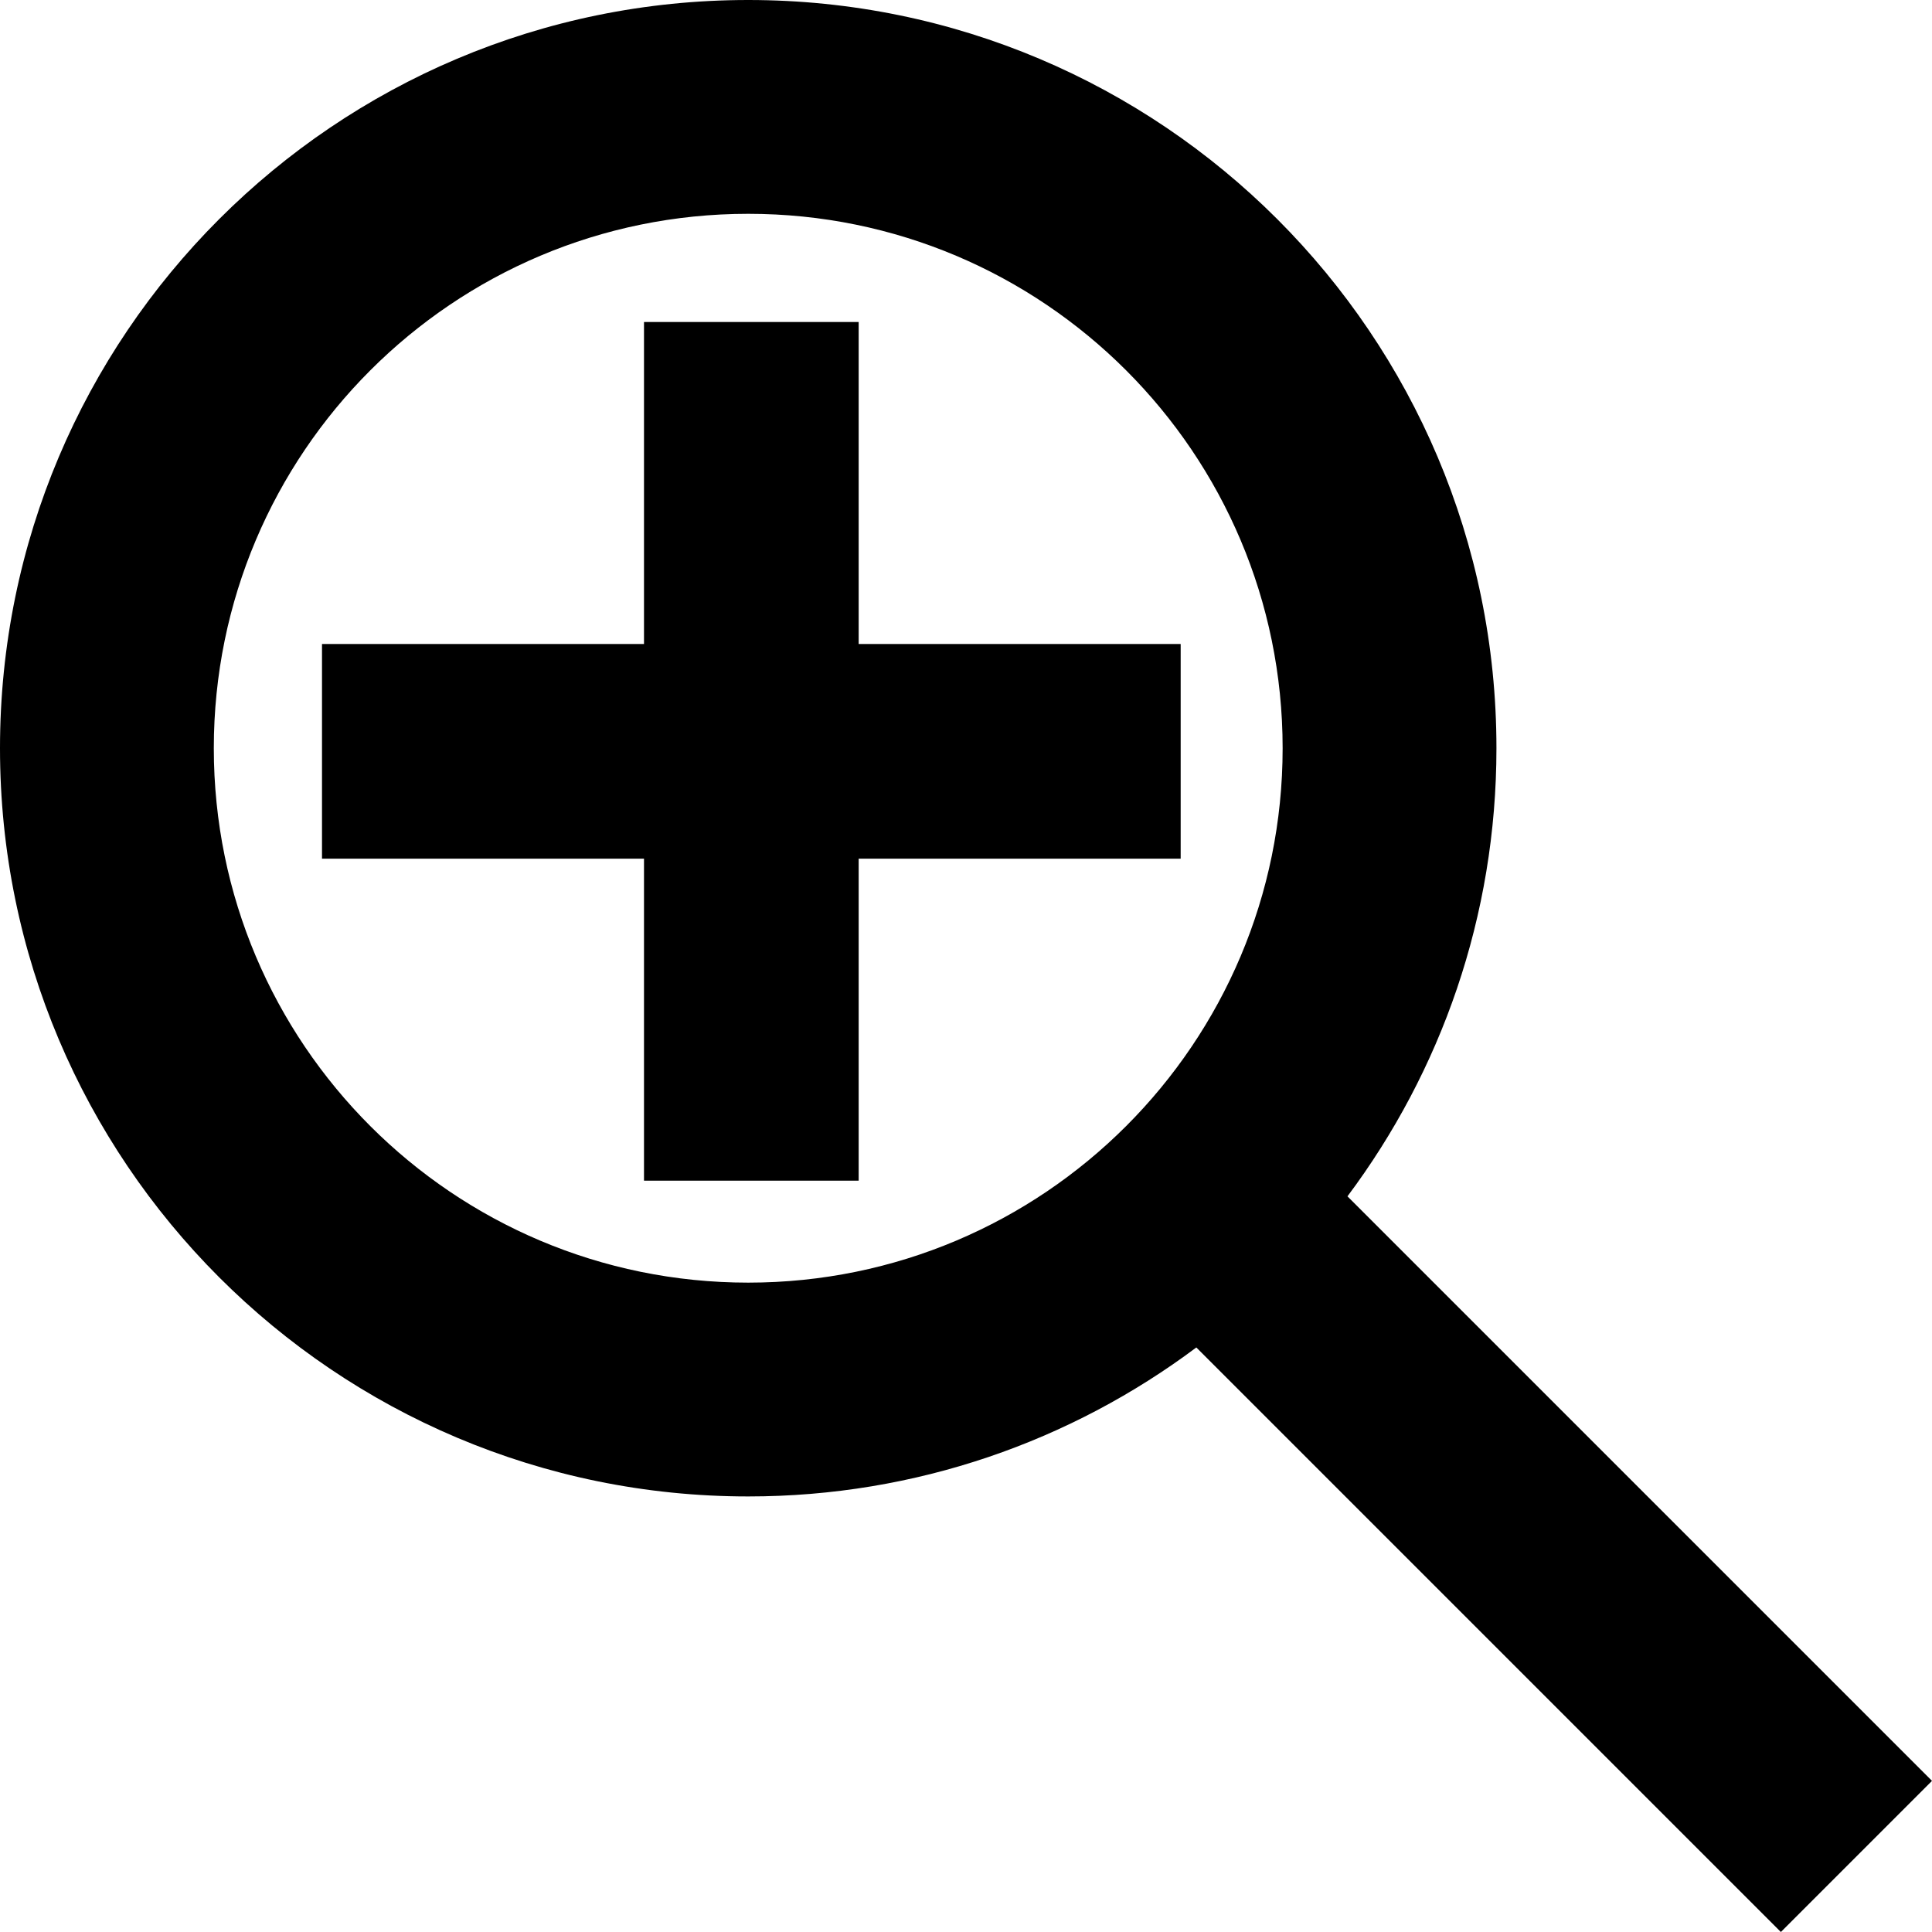
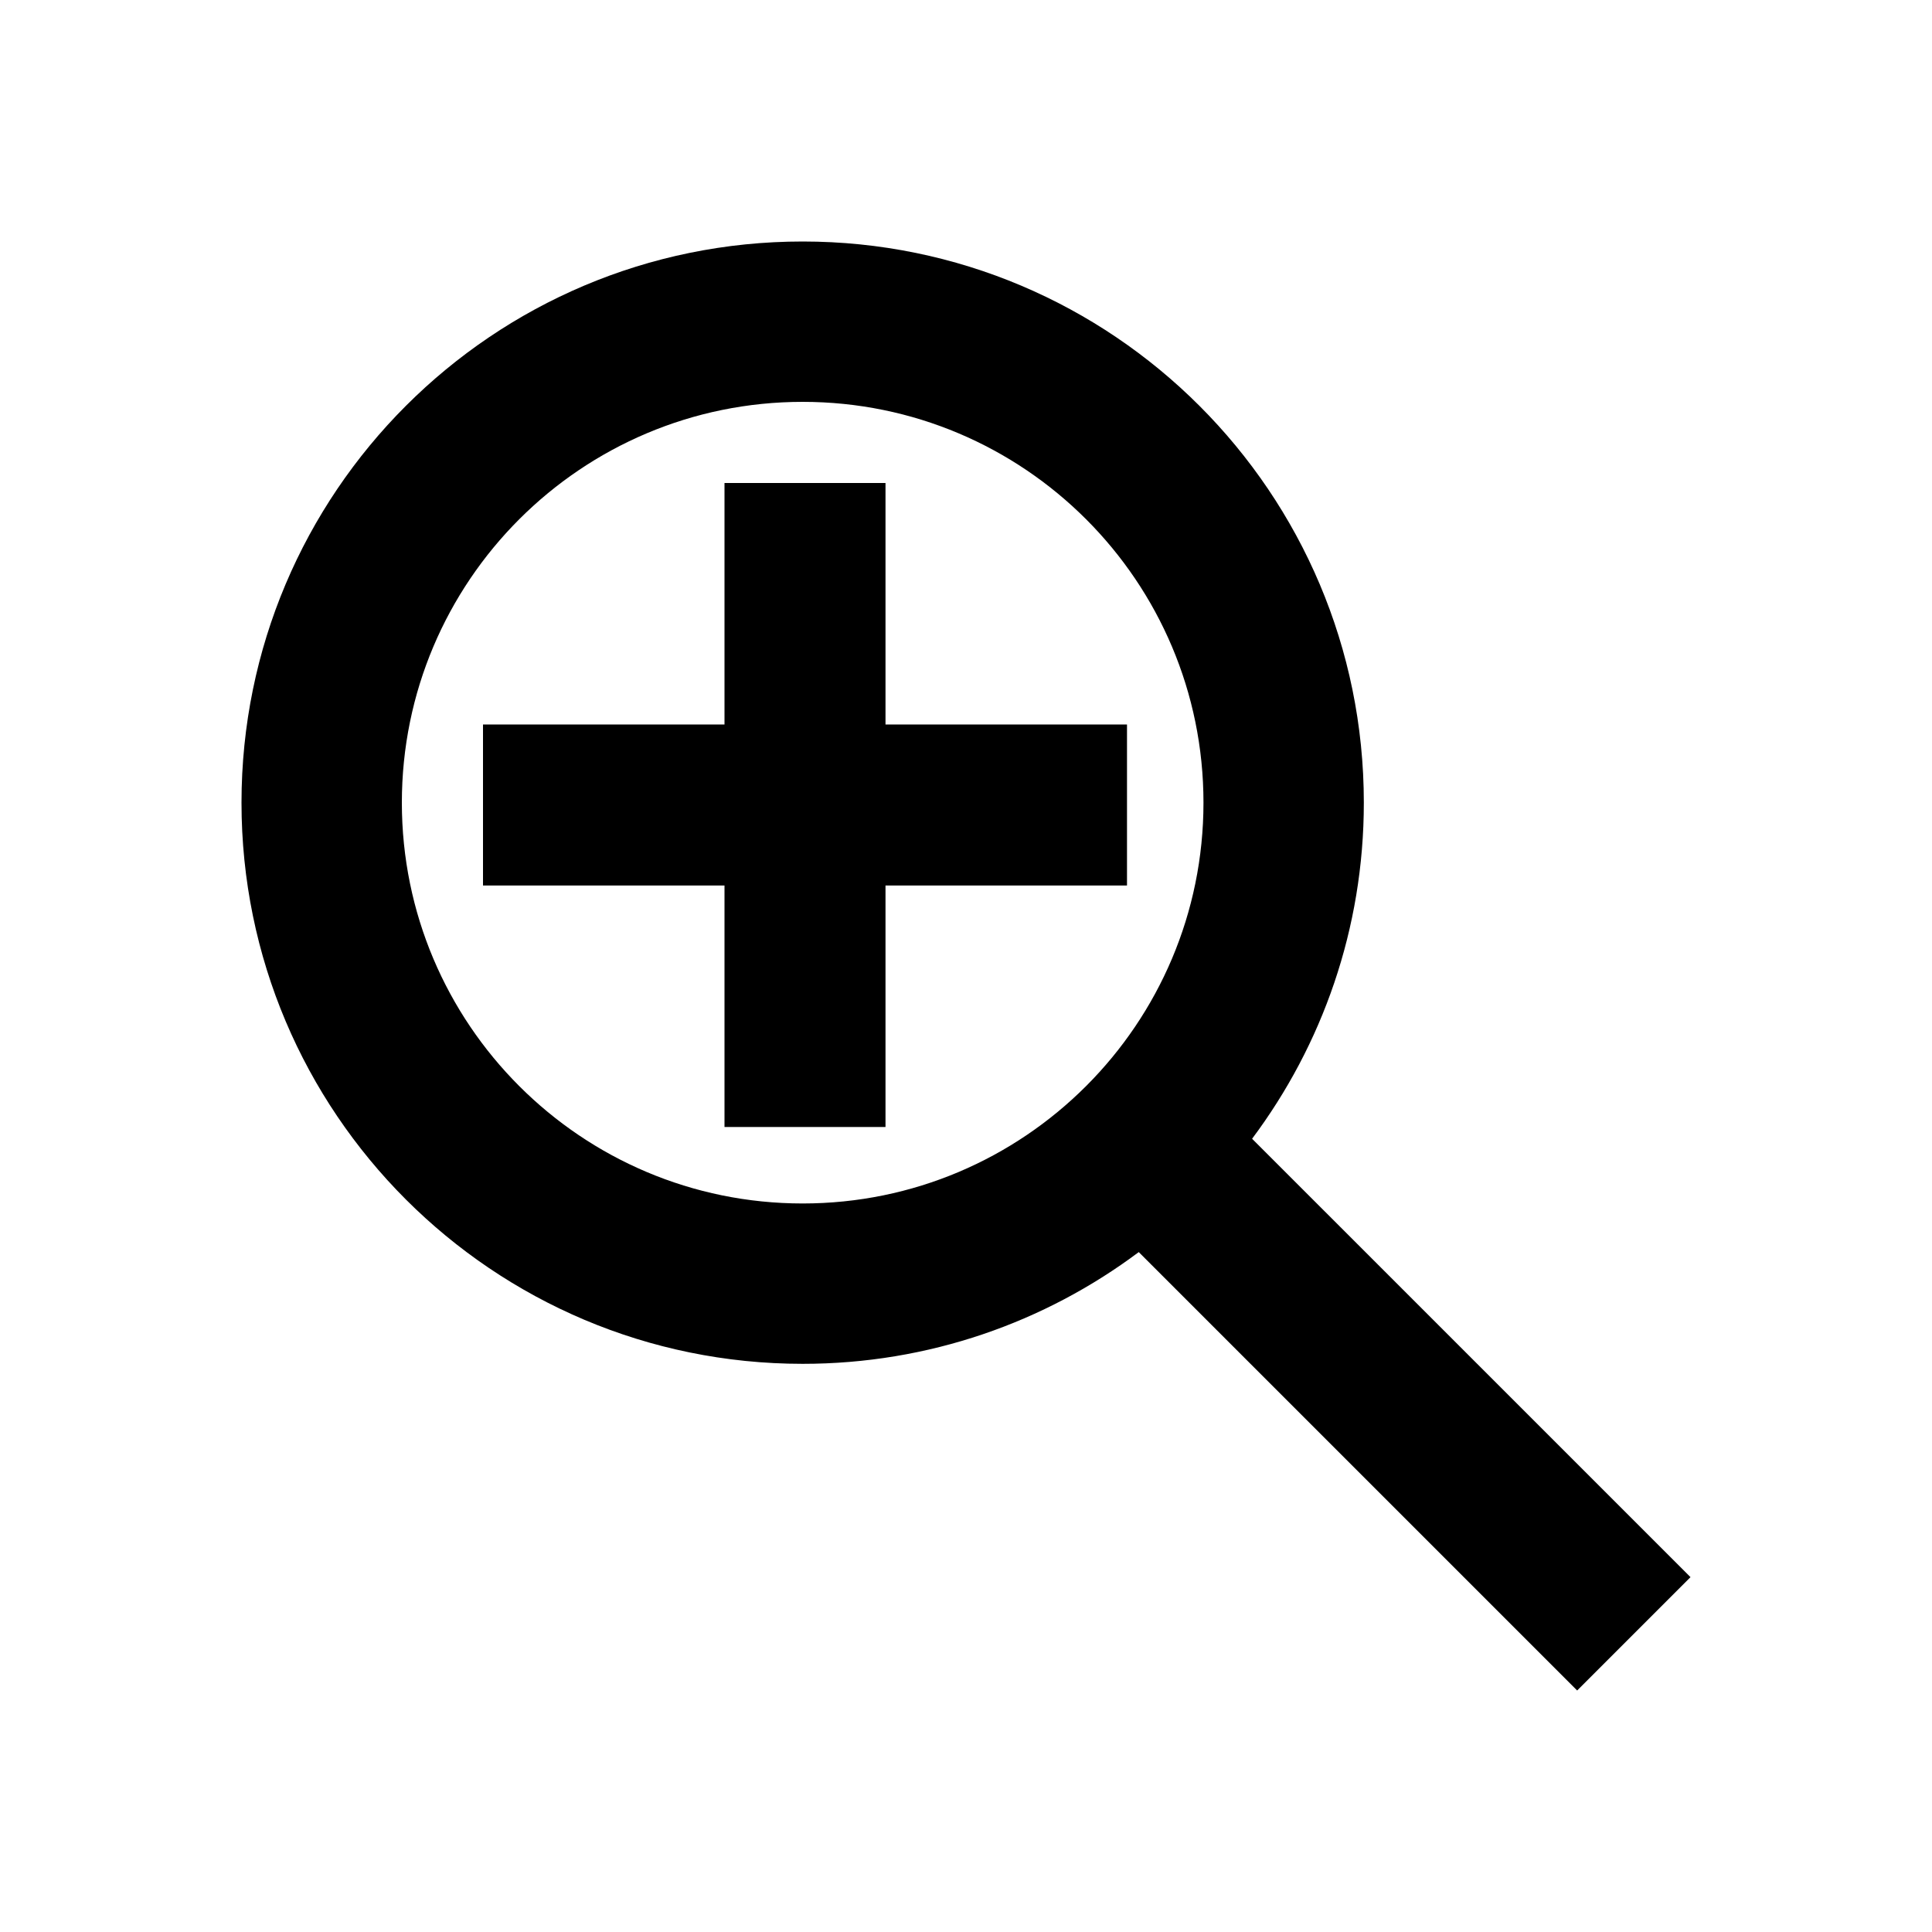
- <svg xmlns="http://www.w3.org/2000/svg" width="18" height="18" viewBox="0 0 18 18" fill="currentColor">
-   <path fill-rule="evenodd" clip-rule="evenodd" d="M11.146 12.554C9.982 13.425 8.537 13.942 6.971 13.942C3.121 13.942 0 10.821 0 6.971C0 3.121 3.121 0 6.971 0C10.821 0 13.942 3.121 13.942 6.971C13.942 8.537 13.425 9.982 12.554 11.146L18 16.592L16.592 18L11.146 12.554ZM11.95 6.971C11.95 9.721 9.721 11.95 6.971 11.95C4.221 11.95 1.992 9.721 1.992 6.971C1.992 4.221 4.221 1.992 6.971 1.992C9.721 1.992 11.95 4.221 11.95 6.971Z" fill="currentColor" />
-   <path d="M8 6H11V8H8V11H6V8H3V6H6V3H8V6Z" fill="currentColor" />
+ <svg xmlns="http://www.w3.org/2000/svg" width="24" height="24" viewBox="0 0 24 24" fill="currentColor">
+   <path fill-rule="evenodd" clip-rule="evenodd" d="M14.146 15.554C12.982 16.425 11.537 16.942 9.971 16.942C6.121 16.942 3 13.821 3 9.971C3 6.121 6.121 3 9.971 3C13.821 3 16.942 6.121 16.942 9.971C16.942 11.537 16.425 12.982 15.554 14.146L21 19.592L19.592 21L14.146 15.554ZM14.95 9.971C14.95 12.721 12.721 14.95 9.971 14.95C7.221 14.95 4.992 12.721 4.992 9.971C4.992 7.221 7.221 4.992 9.971 4.992C12.721 4.992 14.95 7.221 14.95 9.971Z" fill="currentColor" />
+   <path d="M11 9H14V11H11V14H9V11H6V9H9V6H11V9Z" fill="currentColor" />
</svg>
